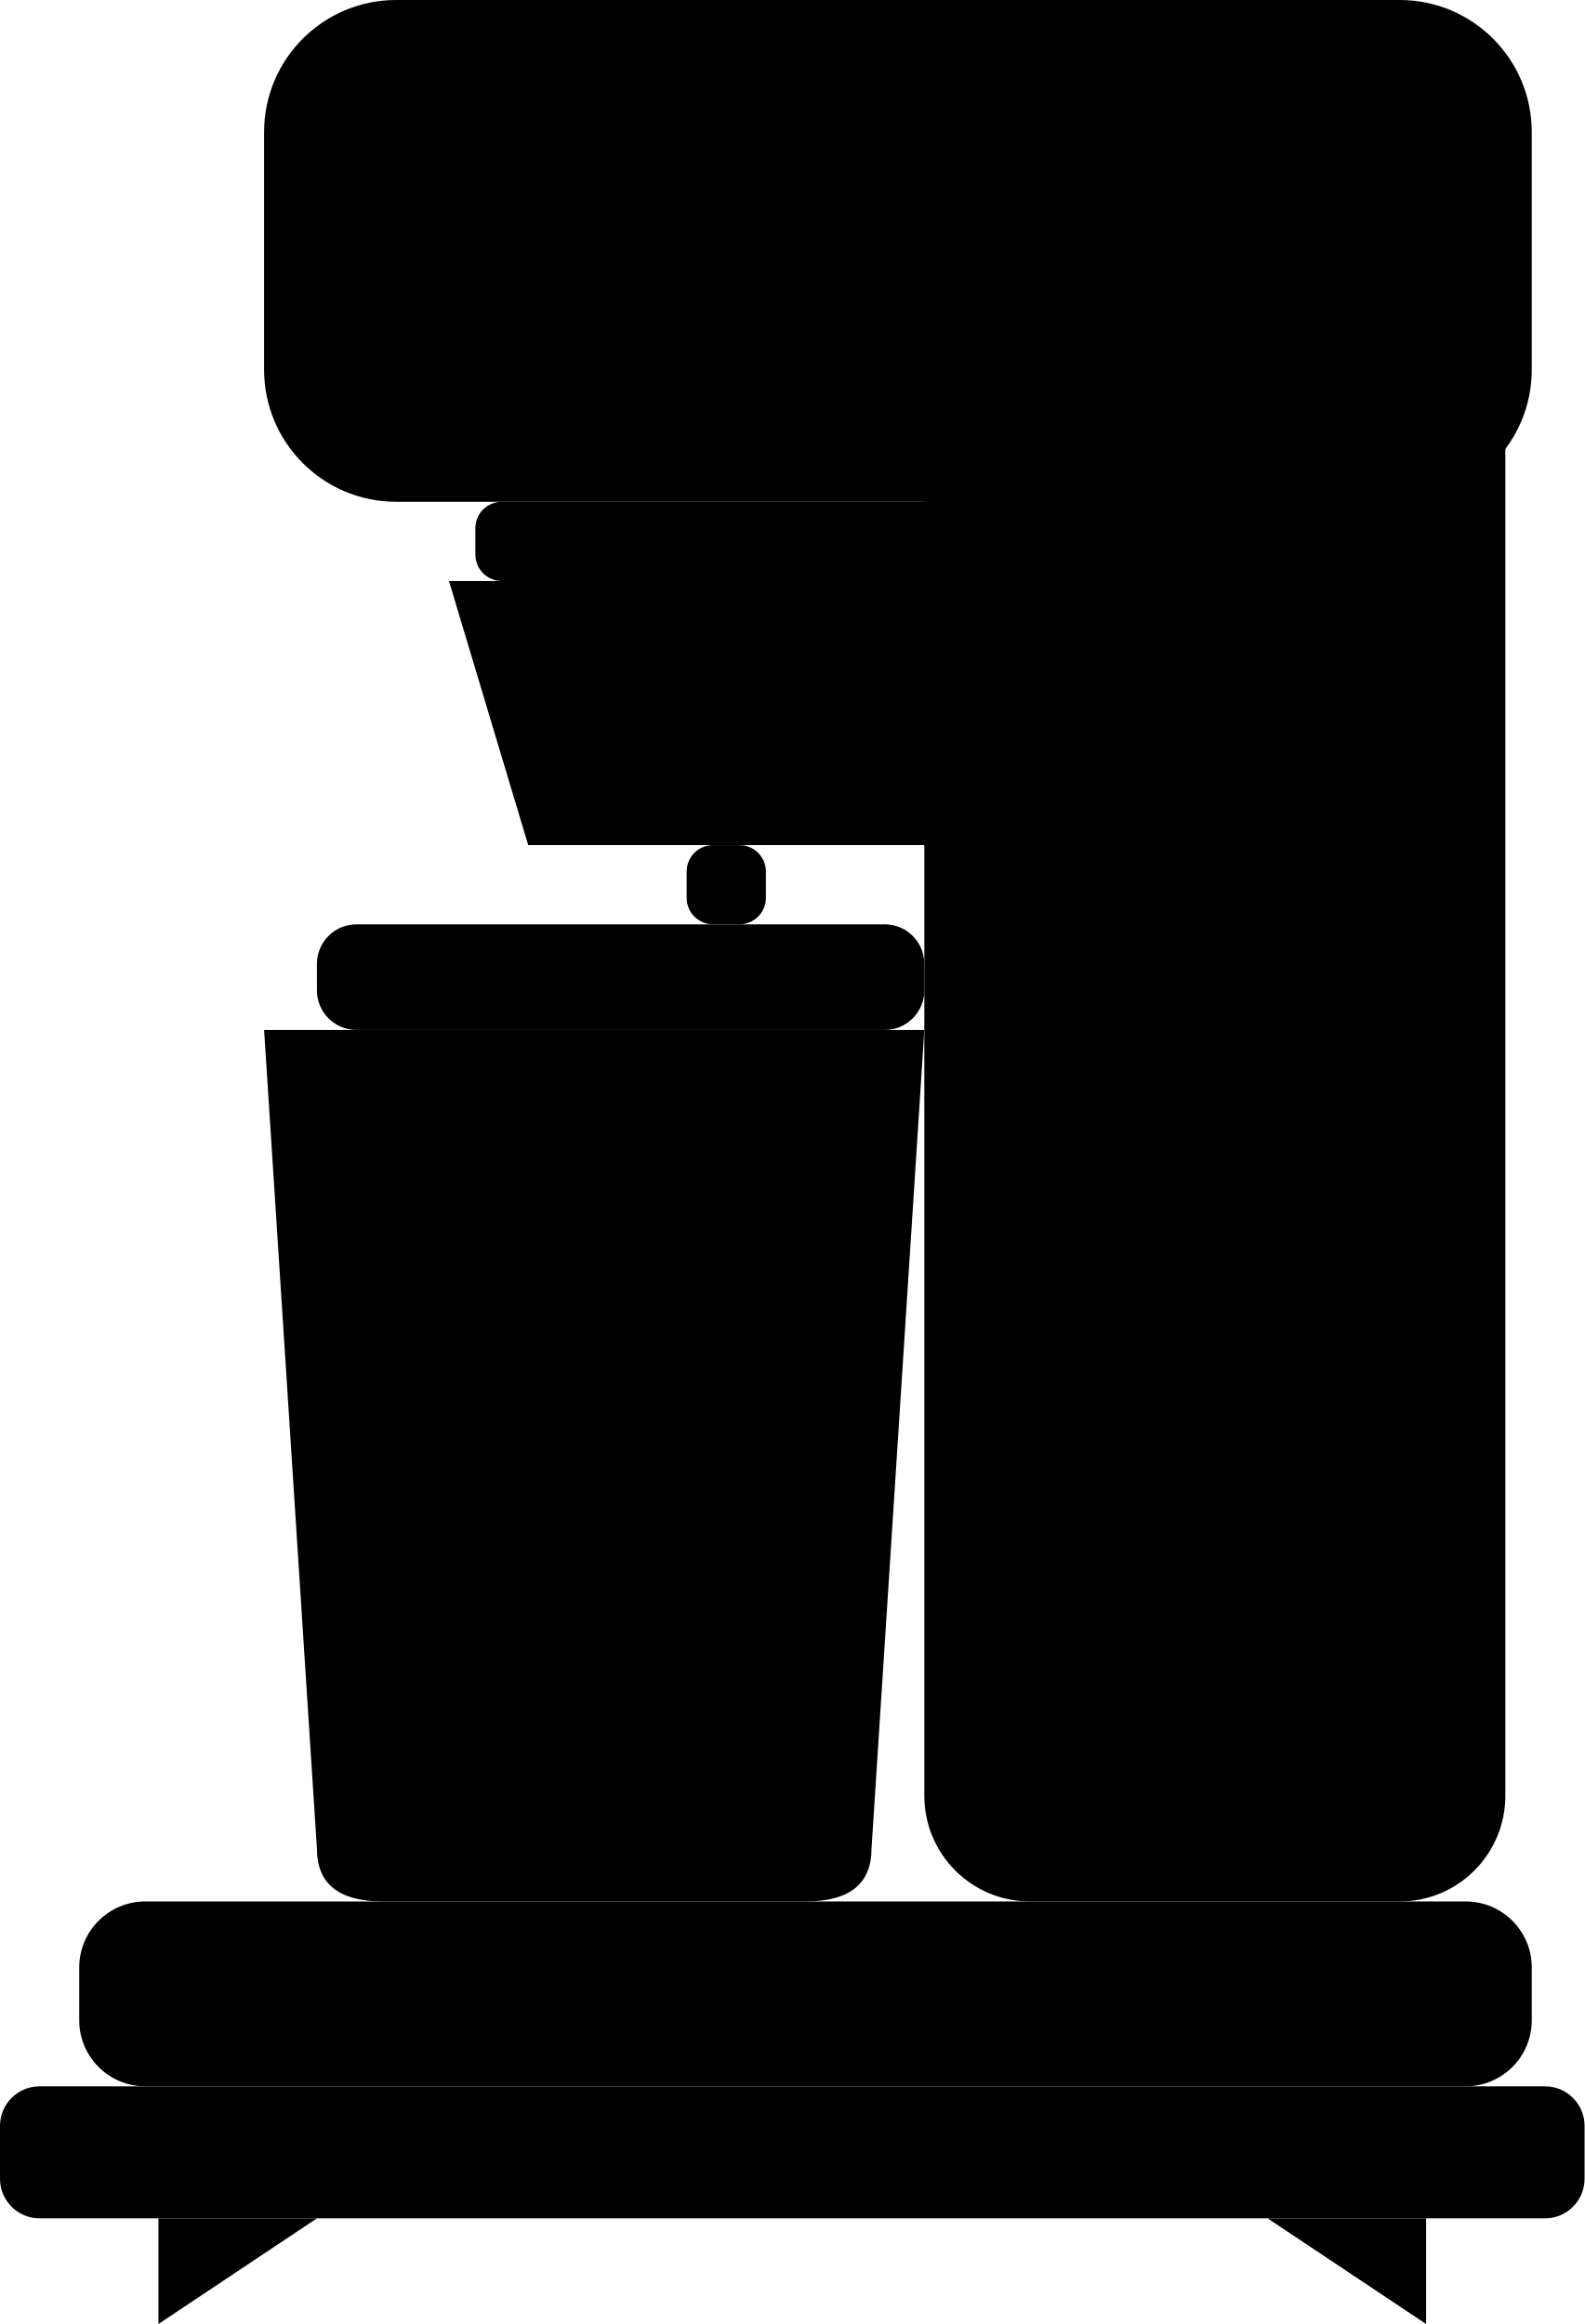
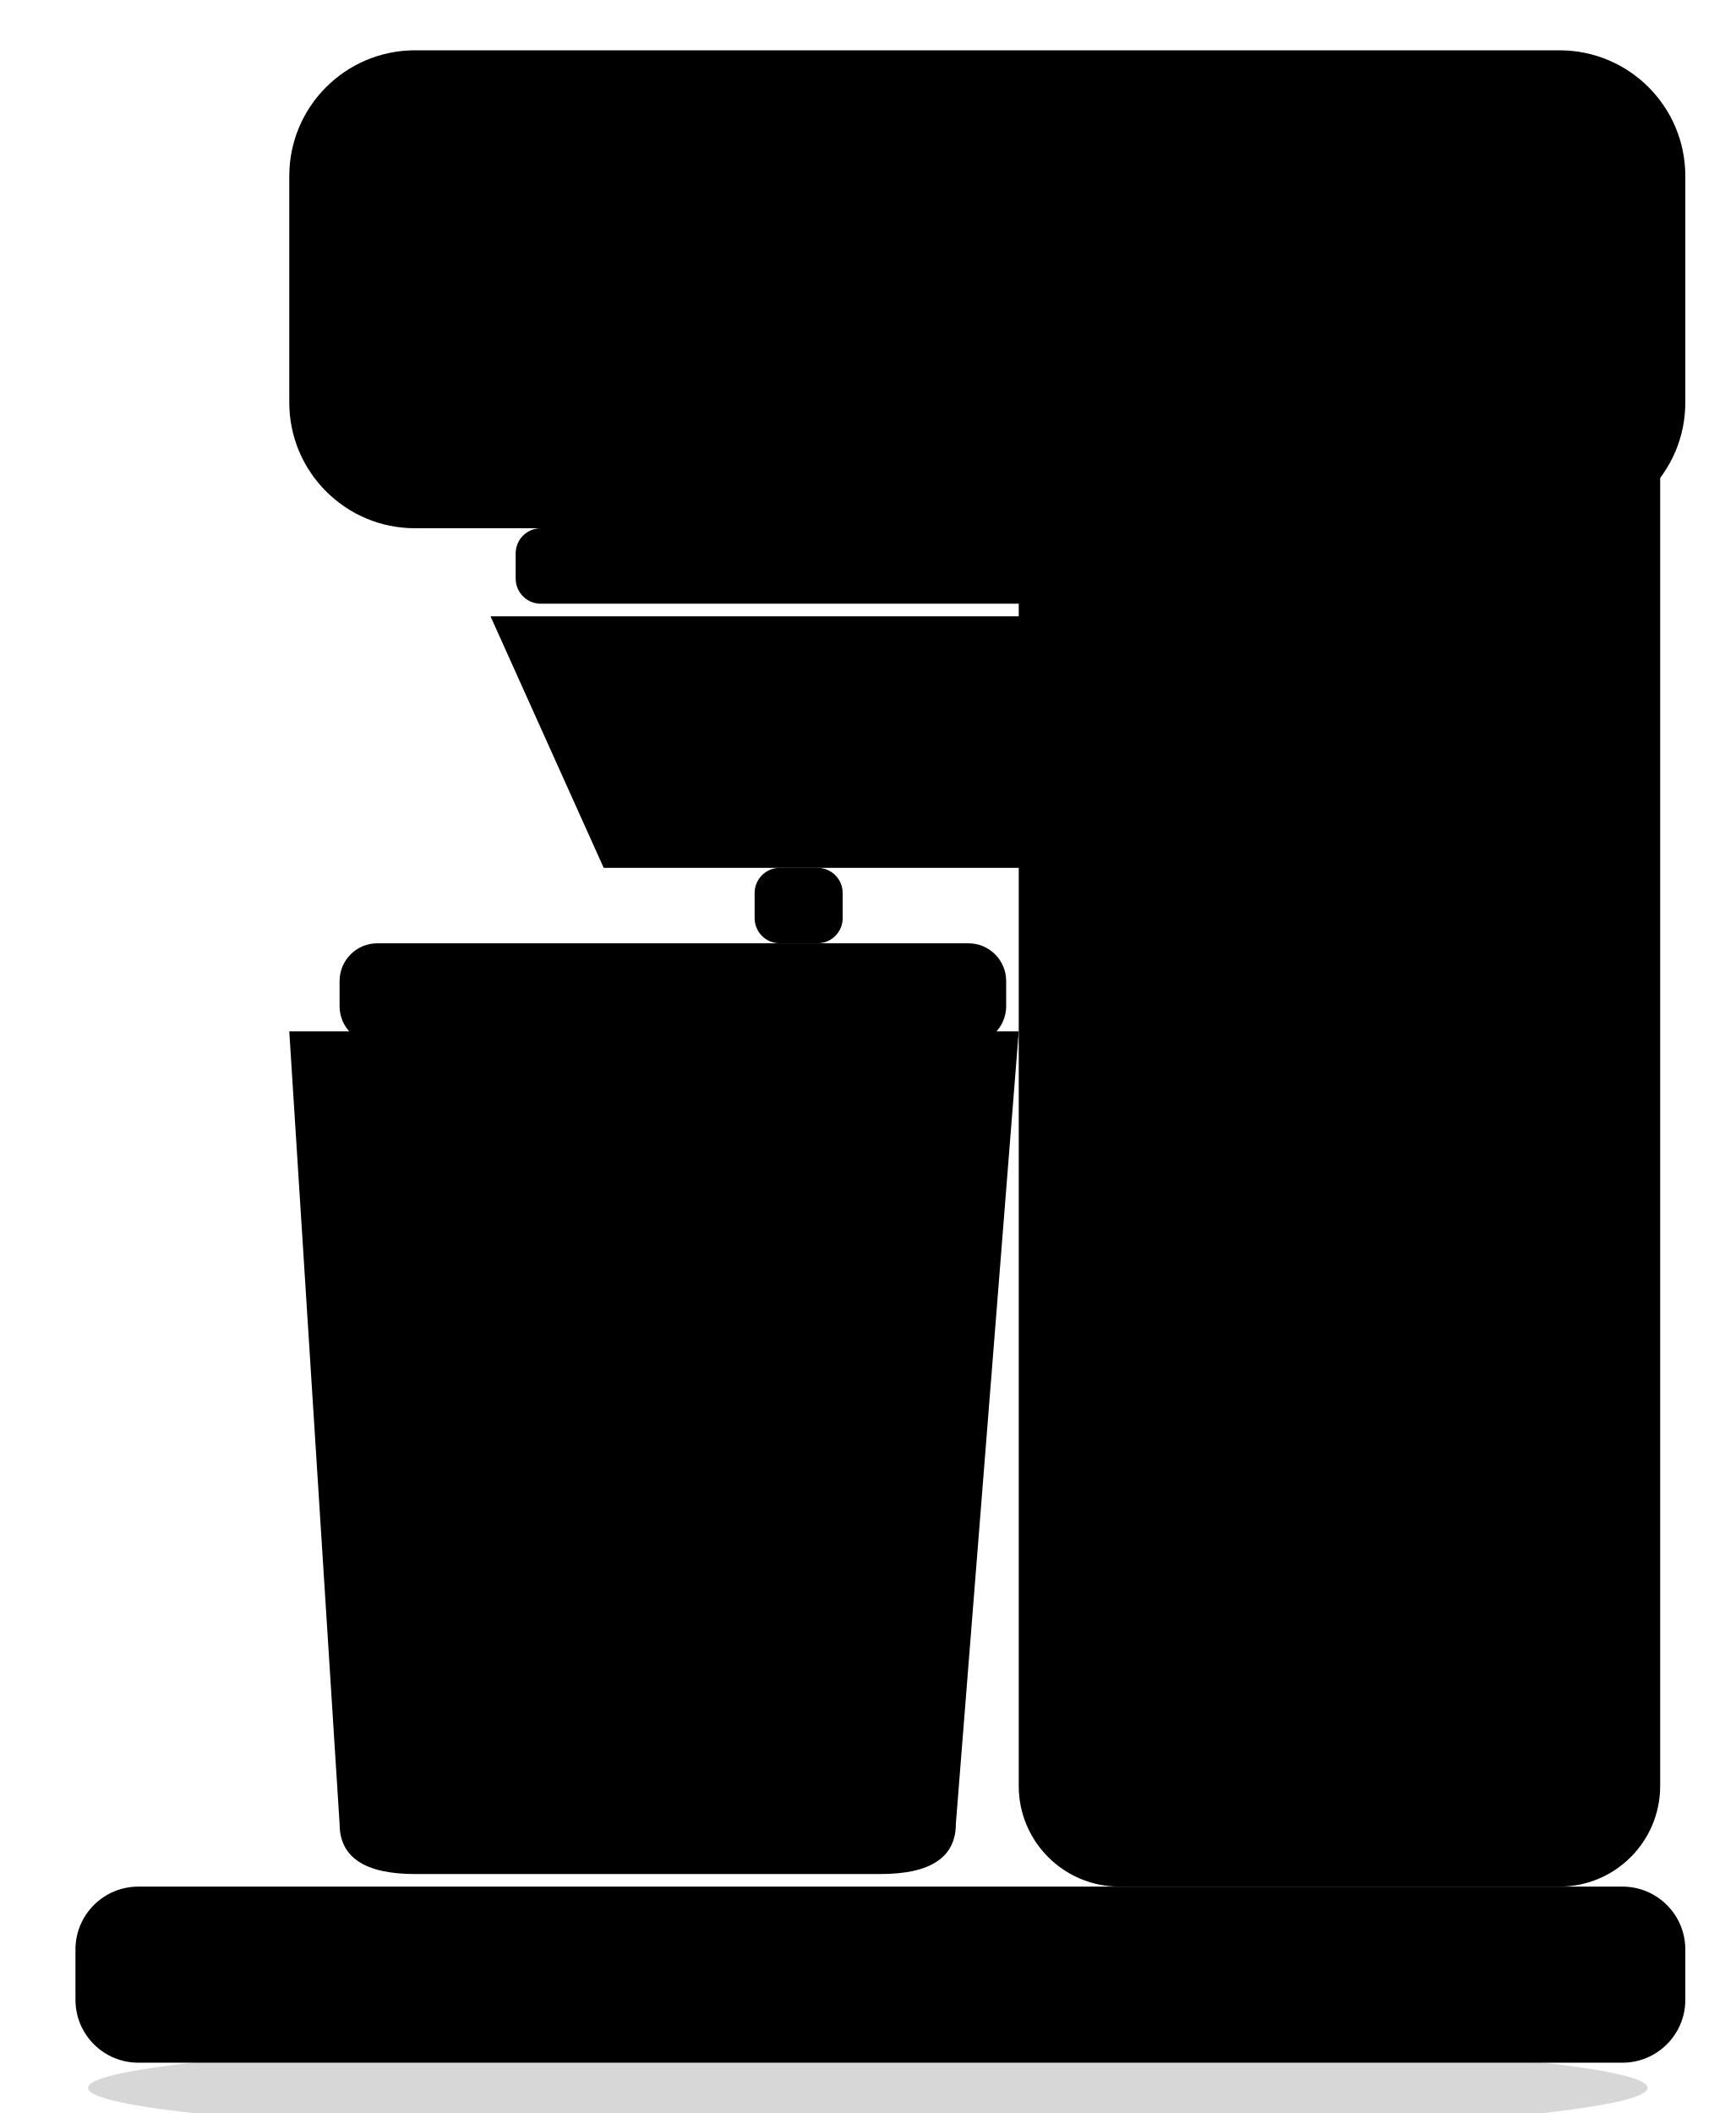
- <svg xmlns="http://www.w3.org/2000/svg" viewBox="272 252 120 176" data-part="drip" data-after="corkBoard" data-scale="1">
+ <svg xmlns="http://www.w3.org/2000/svg" viewBox="855 342 138 168" data-part="drip" data-after="corkBoard" data-scale="1">
  <g stroke="{{INK}}" stroke-linejoin="round" stroke-linecap="round">
-     <g data-item="drip" data-box="276 252 112 158">
-       <rect x="342" y="262" width="44" height="134" rx="8" fill="{{DARK}}" stroke-width="{{M}}" />
-       <rect x="354" y="282" width="20" height="56" rx="6" fill="{{GLASS}}" stroke-width="{{D}}" />
-       <rect x="356" y="312" width="16" height="24" rx="4" fill="{{DUSTY}}" stroke="none" />
-       <path d="M349 274V386" fill="none" stroke="{{STEEL_SH}}" stroke-opacity=".6" stroke-width="{{L}}" />
-       <rect x="292" y="252" width="96" height="38" rx="10" fill="{{DARK}}" stroke-width="{{M}}" />
-       <path d="M300 259H358" fill="none" stroke="{{STEEL_HI}}" stroke-opacity=".45" stroke-width="{{L}}" />
-       <circle cx="372" cy="272" r="5" fill="{{MUSTARD}}" stroke-width="{{D}}" />
-       <rect x="308" y="290" width="40" height="6" rx="2" fill="{{STEEL}}" stroke-width="{{D}}" />
-       <path d="M306 296H350L344 316H312Z" fill="{{STEEL_HI}}" stroke-width="{{M}}" />
-       <path d="M314 304H342" fill="none" stroke="{{STEEL_SH}}" stroke-width="{{D}}" />
-       <rect x="324" y="316" width="6" height="6" rx="2" fill="{{STEEL}}" stroke-width="{{D}}" />
-       <path d="M327 322V326" fill="none" stroke="{{CHOC}}" stroke-width="{{M}}" />
-       <rect x="278" y="396" width="110" height="14" rx="5" fill="{{DARK}}" stroke-width="{{M}}" />
-       <path d="M286 400H380" fill="none" stroke="{{STEEL_SH}}" stroke-opacity=".7" stroke-width="{{D}}" />
-       <path d="M292 330H342L338 392Q338 396 333 396H301Q296 396 296 392Z" fill="{{GLASS}}" stroke-width="{{M}}" />
-       <path d="M292 342Q276 344 278 364Q280 382 296 384" fill="none" stroke-width="{{M}}" />
-       <rect x="296" y="322" width="46" height="8" rx="3" fill="{{DARK}}" stroke-width="{{M}}" />
-     </g>
-     <g data-shelf="1">
-       <path d="M284 420V428L296 420Z" fill="{{WOOD_SH}}" stroke-width="{{D}}" />
-       <path d="M380 420V428L368 420Z" fill="{{WOOD_SH}}" stroke-width="{{D}}" />
-       <rect x="272" y="410" width="120" height="10" rx="3" fill="{{WOOD}}" stroke-width="{{M}}" />
-       <path d="M278 414H386" fill="none" stroke="{{WOOD_HI}}" stroke-width="{{D}}" />
+     <ellipse cx="924" cy="508" rx="62" ry="4" fill="{{INK}}" fill-opacity=".16" stroke="none" />
+     <g data-item="drip" data-box="859 346 130 160">
+       <rect x="936" y="356" width="51" height="136" rx="8" fill="{{DARK}}" stroke-width="{{M}}" />
+       <rect x="950" y="386" width="23" height="57" rx="6" fill="{{GLASS}}" stroke-width="{{D}}" />
+       <rect x="952" y="417" width="19" height="24" rx="4" fill="{{DUSTY}}" stroke="none" />
+       <path d="M944 368V482" fill="none" stroke="{{STEEL_SH}}" stroke-opacity=".6" stroke-width="{{L}}" />
+       <rect x="878" y="346" width="111" height="38" rx="10" fill="{{DARK}}" stroke-width="{{M}}" />
+       <path d="M887 353H954" fill="none" stroke="{{STEEL_HI}}" stroke-opacity=".45" stroke-width="{{L}}" />
+       <circle cx="970" cy="366" r="5" fill="{{MUSTARD}}" stroke-width="{{D}}" />
+       <rect x="896" y="384" width="46" height="6" rx="2" fill="{{STEEL}}" stroke-width="{{D}}" />
+       <path d="M894 391H945L938 411H903Z" fill="{{STEEL_HI}}" stroke-width="{{M}}" />
+       <path d="M903 399H936" fill="none" stroke="{{STEEL_SH}}" stroke-width="{{D}}" />
+       <rect x="915" y="411" width="7" height="6" rx="2" fill="{{STEEL}}" stroke-width="{{D}}" />
+       <path d="M919 417V421" fill="none" stroke="{{CHOC}}" stroke-width="{{M}}" />
+       <rect x="861" y="492" width="128" height="14" rx="5" fill="{{DARK}}" stroke-width="{{M}}" />
+       <path d="M871 496H980" fill="none" stroke="{{STEEL_SH}}" stroke-opacity=".7" stroke-width="{{D}}" />
+       <path d="M878 424H936L931 487Q931 491 925 491H888Q882 491 882 487Z" fill="{{GLASS}}" stroke-width="{{M}}" />
+       <path d="M878 436Q859 438 861 459Q863 478 882 480" fill="none" stroke-width="{{M}}" />
+       <rect x="882" y="417" width="53" height="8" rx="3" fill="{{DARK}}" stroke-width="{{M}}" />
    </g>
  </g>
</svg>
